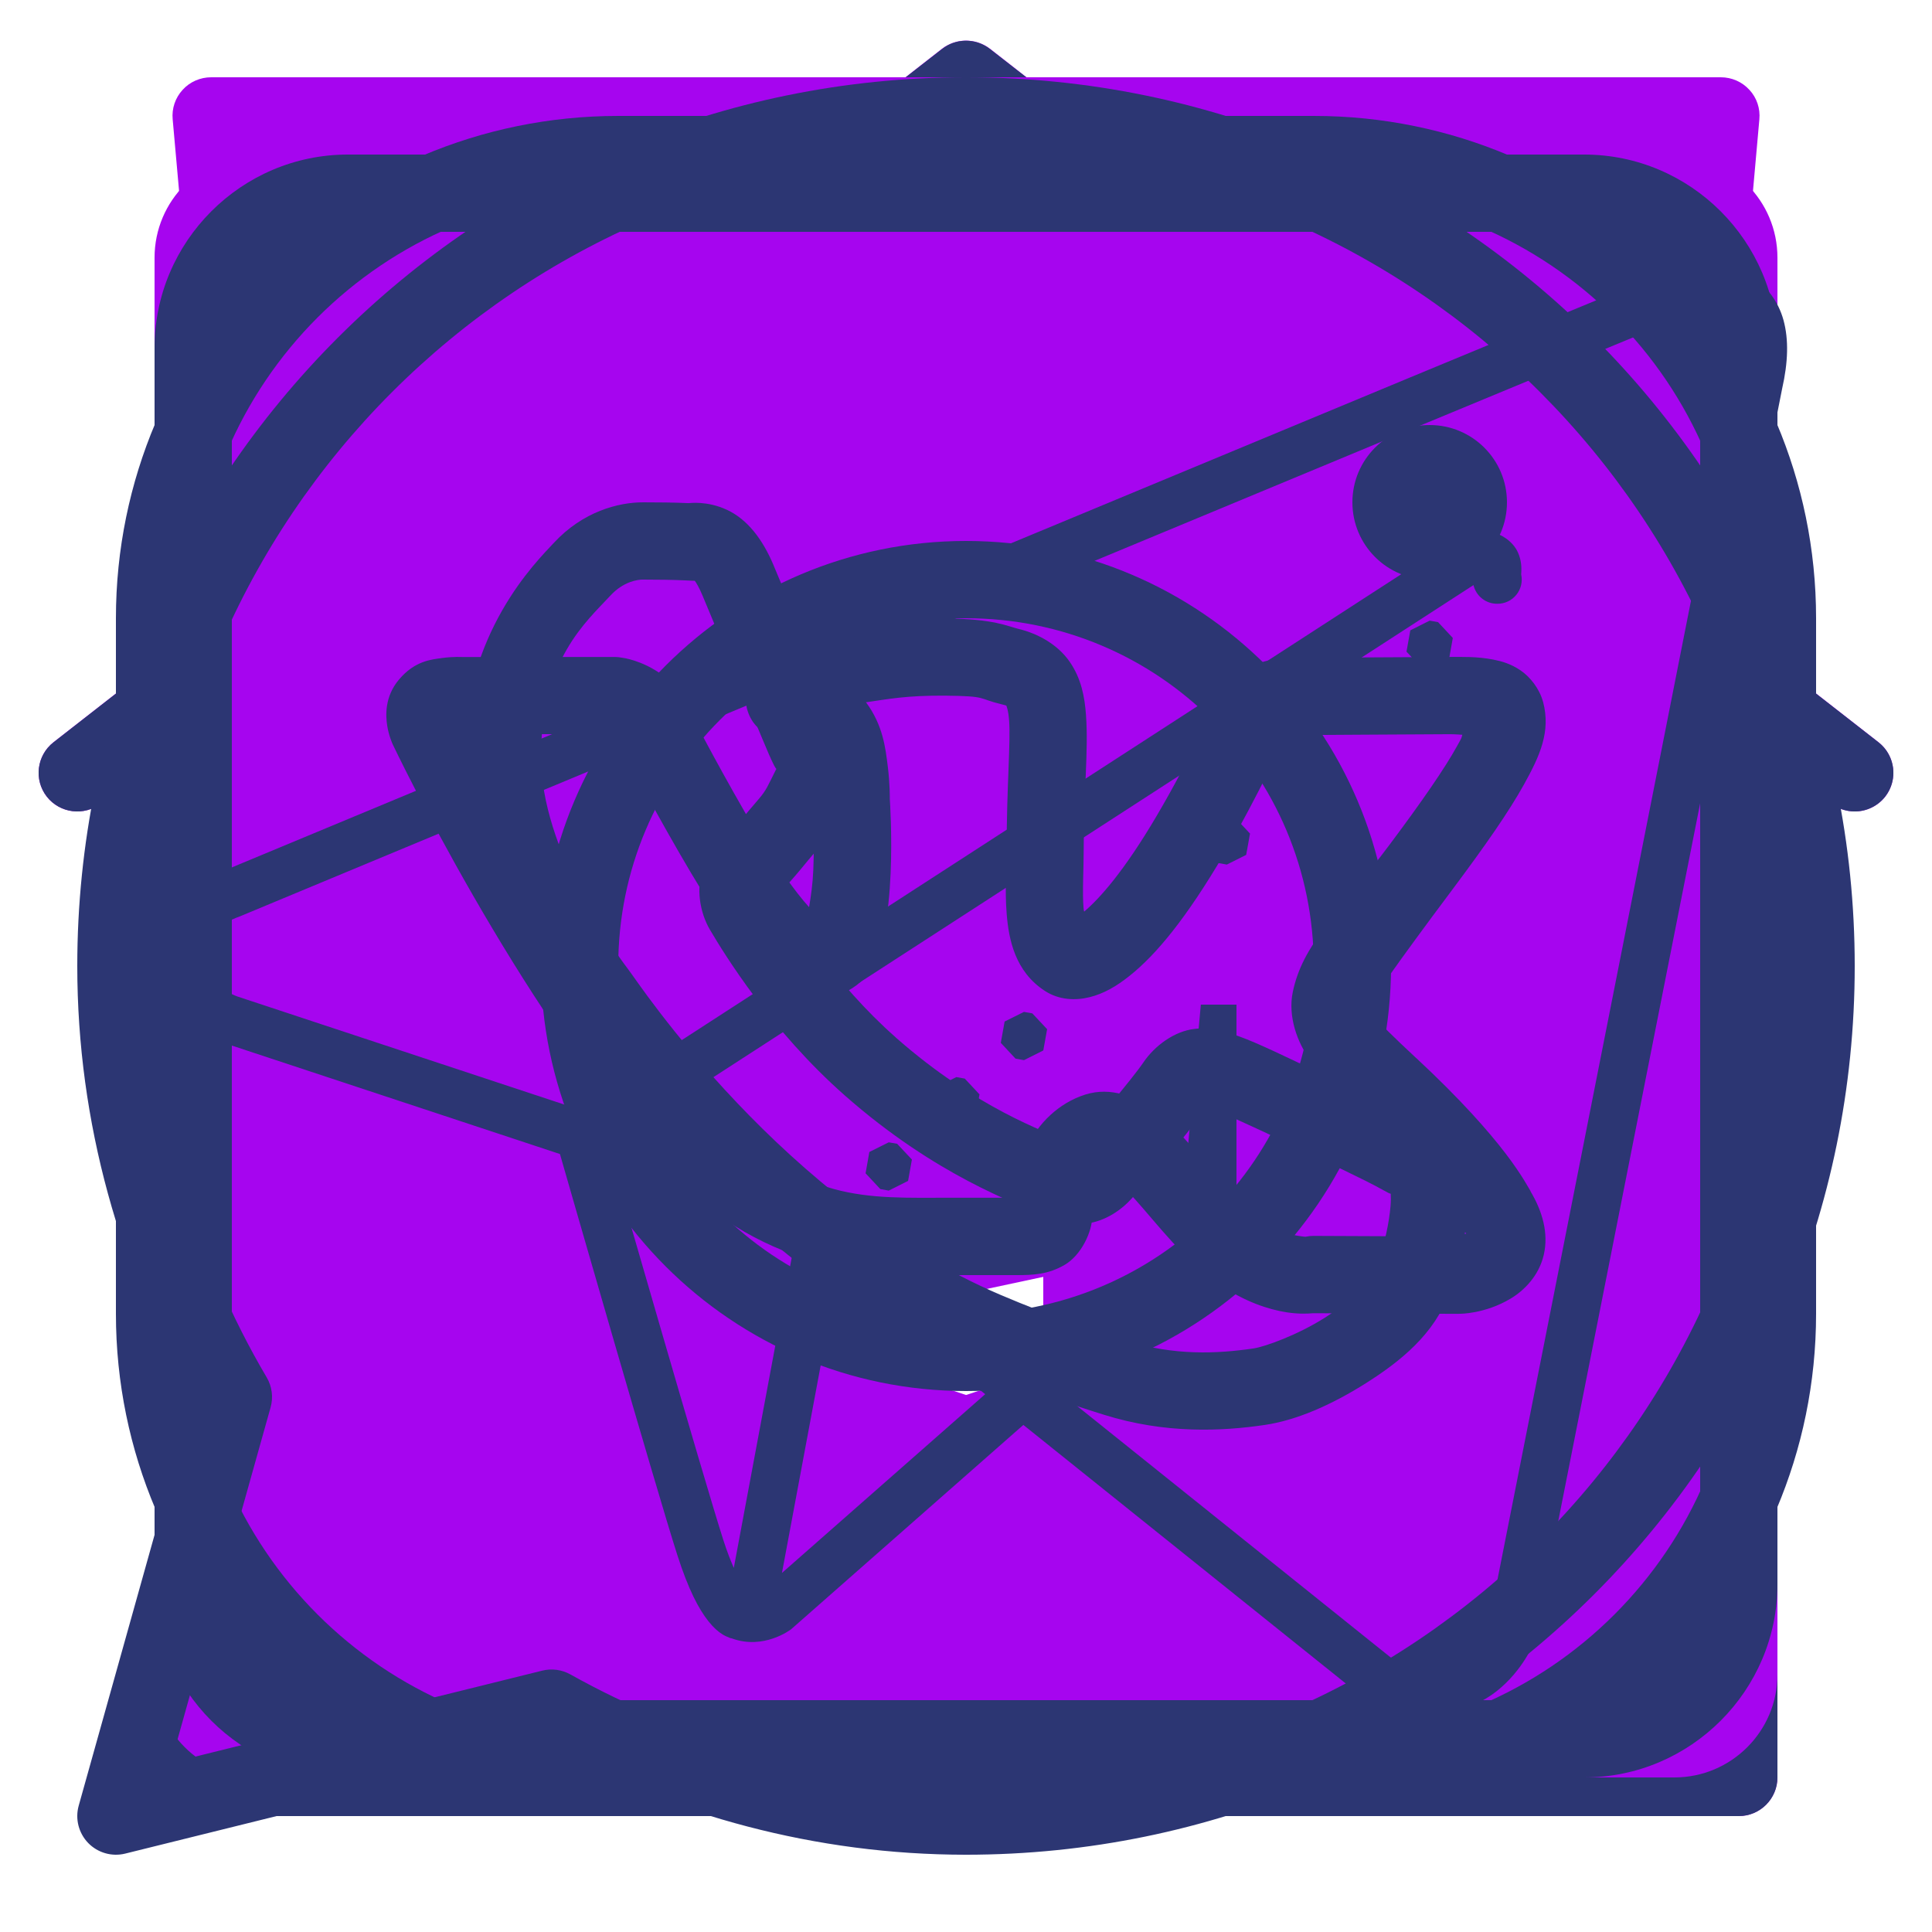
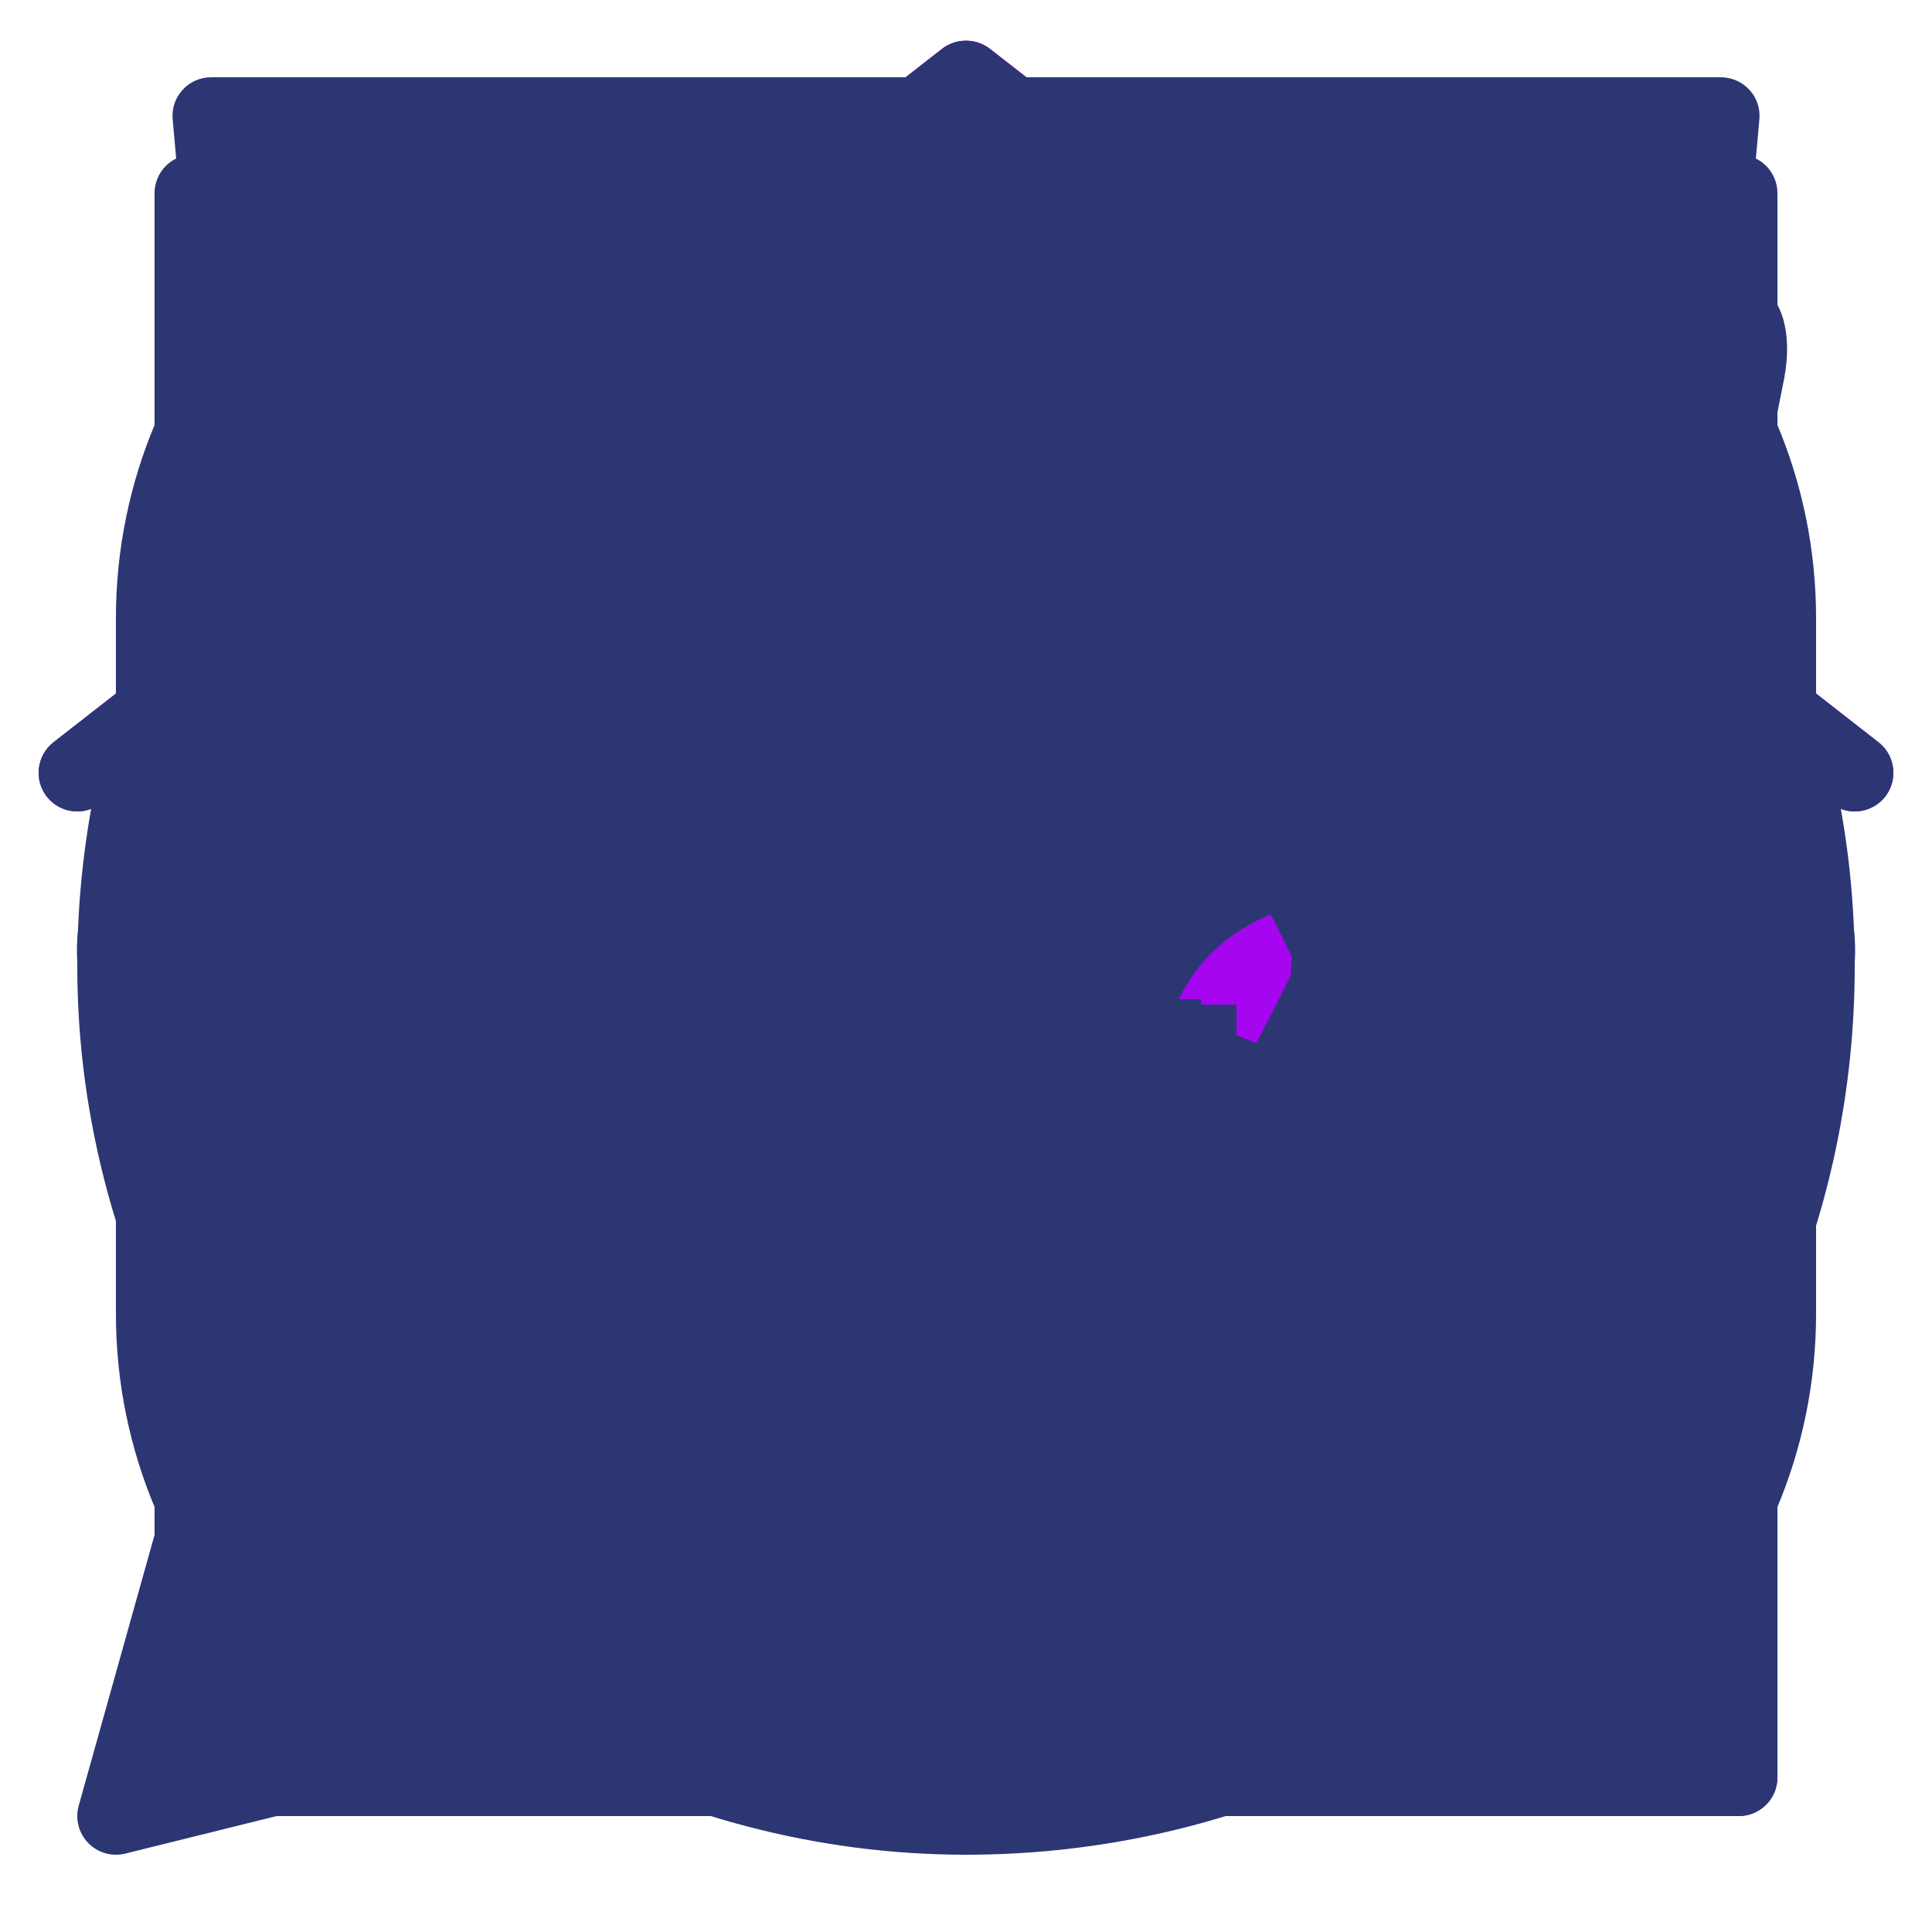
<svg xmlns="http://www.w3.org/2000/svg" x="0px" y="0px" width="100" height="100" viewBox="0,0,256,256">
  <g id="home" fill="#a605ef" fill-rule="nonzero" stroke="none" stroke-width="1" stroke-linecap="butt" stroke-linejoin="miter" stroke-miterlimit="10" stroke-dasharray="" stroke-dashoffset="0" font-family="none" font-weight="none" font-size="none" text-anchor="none" style="mix-blend-mode: normal">
    <g transform="scale(5.12,5.12)">
      <path d="M25,1.051c-0.217,0 -0.434,0.069 -0.619,0.209l-23,17.951c-0.43,0.34 -0.51,0.968 -0.17,1.408c0.34,0.43 0.968,0.51 1.408,0.17l1.381,-1.078v26.289c0,0.55 0.45,1 1,1h14v-18h12v18h14c0.55,0 1,-0.45 1,-1v-26.289l1.381,1.078c0.19,0.14 0.399,0.211 0.619,0.211c0.3,0 0.589,-0.131 0.789,-0.381c0.34,-0.44 0.26,-1.068 -0.17,-1.408l-23,-17.951c-0.185,-0.14 -0.402,-0.209 -0.619,-0.209zM35,5v1.051l6,4.68v-5.73z" />
    </g>
  </g>
  <g id="home_header" fill="#2c3673" fill-rule="nonzero" stroke="none" stroke-width="1" stroke-linecap="butt" stroke-linejoin="miter" stroke-miterlimit="10" stroke-dasharray="" stroke-dashoffset="0" font-family="none" font-weight="none" font-size="none" text-anchor="none" style="mix-blend-mode: normal">
    <g transform="scale(5.12,5.12)">
      <path d="M24.963,1.055c-0.21,0.007 -0.412,0.08 -0.578,0.209l-23,17.947c-0.436,0.34 -0.514,0.969 -0.174,1.404c0.34,0.436 0.969,0.514 1.404,0.174l1.385,-1.08v26.291c0,0.552 0.448,1 1,1h13.832c0.108,0.018 0.218,0.018 0.326,0h11.674c0.108,0.018 0.218,0.018 0.326,0h13.842c0.552,-0 1,-0.448 1,-1v-26.291l1.385,1.08c0.282,0.22 0.66,0.273 0.991,0.138c0.331,-0.134 0.566,-0.435 0.615,-0.789c0.049,-0.354 -0.094,-0.708 -0.376,-0.927l-7.615,-5.941v-7.27h-6v2.586l-9.385,-7.322c-0.186,-0.144 -0.417,-0.218 -0.652,-0.209zM25,3.322l19,14.826v26.852h-12v-19h-14v19h-12v-26.852zM37,8h2v3.709l-2,-1.562zM20,28h10v17h-10z" />
    </g>
  </g>
-   <g id="html" fill="#a605ef" fill-rule="nonzero" stroke="none" stroke-width="1" stroke-linecap="butt" stroke-linejoin="miter" stroke-miterlimit="10" stroke-dasharray="" stroke-dashoffset="0" font-family="none" font-weight="none" font-size="none" text-anchor="none" style="mix-blend-mode: normal">
+   <g id="html" fill="#2c3673" fill-rule="nonzero" stroke="none" stroke-width="1" stroke-linecap="butt" stroke-linejoin="miter" stroke-miterlimit="10" stroke-dasharray="" stroke-dashoffset="0" font-family="none" font-weight="none" font-size="none" text-anchor="none" style="mix-blend-mode: normal">
    <g transform="scale(5.12,5.12)">
      <path d="M45.273,2.324c-0.188,-0.207 -0.457,-0.324 -0.738,-0.324h-39.07c-0.281,0 -0.551,0.117 -0.738,0.324c-0.191,0.207 -0.285,0.484 -0.258,0.766l3.52,39.426c0.035,0.414 0.324,0.758 0.723,0.875l16.012,4.57c0.086,0.027 0.18,0.039 0.273,0.039c0.094,0 0.184,-0.012 0.273,-0.039l16.023,-4.57c0.398,-0.117 0.684,-0.461 0.723,-0.875l3.516,-39.426c0.027,-0.281 -0.066,-0.559 -0.258,-0.766zM36.848,15.918h-18.812l0.449,5.09h17.91l-1.344,15.043l-10.059,3.039l-0.098,-0.031l-9.941,-3.012l-0.543,-6.129h4.871l0.211,2.379l5.559,1.164l5.457,-1.164l0.582,-6.438h-17.043l-1.324,-14.805h24.559z" />
    </g>
  </g>
-   <g id="css" fill="#a605ef" fill-rule="evenodd" stroke="none" stroke-width="1" stroke-linecap="butt" stroke-linejoin="miter" stroke-miterlimit="10" stroke-dasharray="" stroke-dashoffset="0" font-family="none" font-weight="none" font-size="none" text-anchor="none" style="mix-blend-mode: normal">
+   <g id="css" fill="#2c3673" fill-rule="evenodd" stroke="none" stroke-width="1" stroke-linecap="butt" stroke-linejoin="miter" stroke-miterlimit="10" stroke-dasharray="" stroke-dashoffset="0" font-family="none" font-weight="none" font-size="none" text-anchor="none" style="mix-blend-mode: normal">
    <g transform="scale(5.12,5.12)">
      <path d="M42,6l-3,34l-14,4l-14,-4l-3,-34zM16.801,28h4l0.098,2.5l4.102,1.398l4.102,-1.398l0.297,-4.5h-8.797l-0.203,-4h9.203l0.297,-4h-13.797l-0.301,-4h18.301l-0.5,8l-0.703,11.5l-7.898,2.602l-7.898,-2.602z" />
    </g>
  </g>
-   <g id="js" fill="#a605ef" fill-rule="nonzero" stroke="none" stroke-width="1" stroke-linecap="butt" stroke-linejoin="miter" stroke-miterlimit="10" stroke-dasharray="" stroke-dashoffset="0" font-family="none" font-weight="none" font-size="none" text-anchor="none" style="mix-blend-mode: normal">
+   <g id="js" fill="#2c3673" fill-rule="nonzero" stroke="none" stroke-width="1" stroke-linecap="butt" stroke-linejoin="miter" stroke-miterlimit="10" stroke-dasharray="" stroke-dashoffset="0" font-family="none" font-weight="none" font-size="none" text-anchor="none" style="mix-blend-mode: normal">
    <g transform="scale(5.12,5.12)">
      <path d="M43.336,4h-36.668c-1.473,0 -2.668,1.195 -2.668,2.668v36.664c0,1.473 1.195,2.668 2.668,2.668h36.664c1.473,0 2.668,-1.195 2.668,-2.664v-36.668c0,-1.473 -1.195,-2.668 -2.664,-2.668zM27,36.184c0,3.996 -2.344,5.816 -5.766,5.816c-3.094,0 -5.324,-2.074 -6.234,-4l3.145,-1.902c0.605,1.074 1.527,1.902 2.855,1.902c1.27,0 2,-0.496 2,-2.426v-12.574h4zM35.676,42c-3.543,0 -5.555,-1.785 -6.676,-4l3,-2c0.816,1.336 1.707,2.613 3.59,2.613c1.582,0 2.41,-0.789 2.41,-1.883c0,-1.305 -0.859,-1.77 -2.598,-2.531l-0.953,-0.41c-2.754,-1.172 -4.586,-2.641 -4.586,-5.75c0,-2.859 2.184,-5.039 5.59,-5.039c2.426,0 4.168,0.844 5.426,3.055l-2.969,1.91c-0.656,-1.176 -1.359,-1.637 -2.457,-1.637c-1.117,0 -1.824,0.711 -1.824,1.637c0,1.145 0.707,1.605 2.344,2.316l0.953,0.41c3.246,1.387 5.074,2.805 5.074,5.992c0,3.434 -2.699,5.316 -6.324,5.316z" />
+     </g>
+   </g>
+   <g id="typescript" fill="#2c3673" fill-rule="nonzero" stroke="none" stroke-width="1" stroke-linecap="butt" stroke-linejoin="miter" stroke-miterlimit="10" stroke-dasharray="" stroke-dashoffset="0" font-family="none" font-weight="none" font-size="none" text-anchor="none" style="mix-blend-mode: normal">
+     <g transform="scale(5.12,5.12)">
+       <path d="M45,4h-40c-0.553,0 -1,0.448 -1,1v40c0,0.552 0.447,1 1,1h40c0.553,0 1,-0.448 1,-1v-40c0,-0.552 -0.447,-1 -1,-1zM29,26.445h-5v15.555h-4v-15.555h-5v-3.445h14zM30.121,41.112v-4.158c0,0 2.271,1.712 4.996,1.712c2.725,0 2.62,-1.782 2.62,-2.026c0,-2.586 -7.721,-2.586 -7.721,-8.315c0,-7.791 11.25,-4.717 11.25,-4.717l-0.14,3.704c0,0 -1.887,-1.258 -4.018,-1.258c-2.131,0 -2.9,1.013 -2.9,2.096c0,2.795 7.791,2.516 7.791,8.141c0.001,8.664 -11.878,4.821 -11.878,4.821z" />
+     </g>
+   </g>
+   <g id="react" fill="#2c3673" fill-rule="evenodd" stroke="none" stroke-width="1" stroke-linecap="butt" stroke-linejoin="miter" stroke-miterlimit="10" stroke-dasharray="" stroke-dashoffset="0" font-family="none" font-weight="none" font-size="none" text-anchor="none" style="mix-blend-mode: normal">
+     <g transform="scale(5.12,5.12)">
+       <path d="M34.555,3.984c-0.78,-0.026 -1.596,0.11 -2.414,0.375c-1.637,0.531 -3.351,1.565 -5.111,2.996c-0.69,0.561 -1.386,1.202 -2.084,1.883c-0.683,-0.663 -1.365,-1.287 -2.039,-1.836c-1.758,-1.43 -3.469,-2.465 -5.102,-2.994c-1.633,-0.529 -3.257,-0.546 -4.592,0.225c-1.334,0.77 -2.132,2.185 -2.49,3.863c-0.358,1.679 -0.319,3.678 0.041,5.916c0.125,0.777 0.303,1.593 0.506,2.424c-0.762,0.231 -1.503,0.474 -2.189,0.742c-2.072,0.809 -3.787,1.778 -5.035,2.93c-1.249,1.152 -2.055,2.55 -2.055,4.086c0,1.535 0.806,2.932 2.055,4.084c1.249,1.152 2.963,2.122 5.035,2.932c0.734,0.287 1.529,0.545 2.35,0.789c-0.295,1.103 -0.534,2.173 -0.697,3.188c-0.36,2.24 -0.398,4.239 -0.039,5.922c0.359,1.683 1.157,3.105 2.498,3.879c1.341,0.774 2.973,0.755 4.609,0.225c1.637,-0.531 3.349,-1.563 5.109,-2.994c0.683,-0.556 1.375,-1.19 2.066,-1.863c0.695,0.677 1.389,1.314 2.076,1.873c1.758,1.43 3.471,2.463 5.104,2.992c1.633,0.529 3.257,0.546 4.592,-0.225c1.334,-0.77 2.13,-2.185 2.488,-3.863c0.358,-1.679 0.319,-3.676 -0.041,-5.914c-0.163,-1.017 -0.403,-2.091 -0.699,-3.197c0.848,-0.25 1.668,-0.515 2.424,-0.811c2.072,-0.809 3.787,-1.779 5.035,-2.932c1.249,-1.152 2.055,-2.549 2.055,-4.084c0,-1.535 -0.806,-2.934 -2.055,-4.086c-1.249,-1.152 -2.963,-2.12 -5.035,-2.93c-0.696,-0.272 -1.448,-0.518 -2.223,-0.752c0.205,-0.836 0.386,-1.657 0.512,-2.439c0.36,-2.24 0.398,-4.241 0.039,-5.924c-0.359,-1.683 -1.159,-3.103 -2.5,-3.877c-0.67,-0.387 -1.414,-0.575 -2.193,-0.602zM34.463,6.02c0.489,0.013 0.907,0.13 1.264,0.336c0.714,0.412 1.242,1.215 1.523,2.535c0.282,1.321 0.272,3.105 -0.061,5.174c-0.114,0.708 -0.279,1.459 -0.467,2.229c-2.046,-0.492 -4.287,-0.858 -6.676,-1.072c-1.199,-1.661 -2.431,-3.175 -3.674,-4.518c0.657,-0.641 1.31,-1.241 1.947,-1.76c1.626,-1.322 3.165,-2.222 4.449,-2.639c0.642,-0.208 1.204,-0.299 1.693,-0.285zM15.486,6.025c0.492,-0.014 1.055,0.076 1.699,0.285c1.288,0.418 2.83,1.317 4.457,2.641c0.624,0.508 1.263,1.096 1.906,1.723c-1.252,1.354 -2.494,2.88 -3.701,4.557c-2.379,0.219 -4.611,0.586 -6.646,1.08c-0.186,-0.765 -0.352,-1.512 -0.465,-2.217c-0.333,-2.071 -0.341,-3.855 -0.059,-5.18c0.282,-1.324 0.815,-2.133 1.535,-2.549c0.36,-0.208 0.781,-0.326 1.273,-0.34zM24.977,12.143c0.815,0.886 1.629,1.857 2.438,2.9c-0.794,-0.033 -1.598,-0.053 -2.414,-0.053c-0.833,0 -1.652,0.02 -2.461,0.055c0.808,-1.045 1.623,-2.015 2.438,-2.902zM25,17.01c1.36,0 2.685,0.056 3.975,0.15c0.887,1.274 1.754,2.626 2.58,4.057c0.726,1.257 1.383,2.512 1.98,3.752c-0.604,1.256 -1.272,2.528 -2.008,3.803c-0.648,1.122 -1.324,2.187 -2.012,3.215c-1.456,0.122 -2.965,0.189 -4.516,0.189c-1.588,0 -3.131,-0.072 -4.619,-0.199c-0.676,-1.013 -1.341,-2.062 -1.979,-3.166c-0.734,-1.272 -1.399,-2.541 -2.002,-3.795c0.606,-1.261 1.273,-2.537 2.012,-3.816c0.822,-1.423 1.686,-2.767 2.568,-4.035c1.303,-0.097 2.644,-0.154 4.02,-0.154zM31.549,17.41c1.648,0.206 3.196,0.491 4.637,0.834c-0.427,1.401 -0.954,2.865 -1.592,4.375c-0.414,-0.798 -0.843,-1.6 -1.307,-2.402c-0.562,-0.973 -1.147,-1.9 -1.738,-2.807zM18.344,17.426c-0.579,0.889 -1.149,1.799 -1.699,2.752c-0.469,0.813 -0.907,1.625 -1.326,2.434c-0.632,-1.501 -1.156,-2.956 -1.58,-4.35c1.43,-0.343 2.968,-0.628 4.605,-0.836zM38.164,18.775c0.709,0.214 1.393,0.438 2.021,0.684c1.91,0.746 3.421,1.63 4.4,2.533c0.979,0.904 1.404,1.766 1.404,2.602c0,0.836 -0.425,1.698 -1.404,2.602c-0.979,0.904 -2.49,1.787 -4.4,2.533c-0.698,0.273 -1.465,0.52 -2.262,0.754c-0.569,-1.759 -1.294,-3.594 -2.158,-5.467c0.993,-2.151 1.795,-4.247 2.398,-6.24zM11.803,18.785c0.596,1.973 1.388,4.049 2.367,6.178c-0.869,1.884 -1.599,3.729 -2.17,5.498c-0.769,-0.228 -1.51,-0.468 -2.186,-0.732c-1.91,-0.746 -3.421,-1.63 -4.4,-2.533c-0.979,-0.904 -1.404,-1.766 -1.404,-2.602c0,-0.836 0.425,-1.698 1.404,-2.602c0.979,-0.904 2.49,-1.787 4.4,-2.533c0.618,-0.241 1.291,-0.462 1.988,-0.674zM25,20c-2.75,0 -5,2.25 -5,5c0,2.75 2.25,5 5,5c2.75,0 5,-2.25 5,-5c0,-2.75 -2.25,-5 -5,-5zM15.342,27.365c0.421,0.813 0.858,1.628 1.33,2.445c0.369,0.639 0.746,1.262 1.129,1.873c-1.343,-0.186 -2.62,-0.422 -3.818,-0.701c0.381,-1.168 0.837,-2.38 1.359,-3.617zM34.619,27.365c0.524,1.24 0.98,2.454 1.363,3.625c-1.203,0.279 -2.483,0.514 -3.83,0.699c0.388,-0.619 0.771,-1.249 1.145,-1.896c0.468,-0.811 0.904,-1.621 1.322,-2.428zM13.406,32.924c1.81,0.429 3.771,0.758 5.852,0.973c1.389,2.008 2.835,3.813 4.291,5.391c-0.651,0.635 -1.296,1.23 -1.928,1.744c-1.626,1.322 -3.167,2.22 -4.451,2.637c-1.284,0.416 -2.243,0.361 -2.957,-0.051c-0.714,-0.412 -1.24,-1.215 -1.521,-2.535c-0.282,-1.321 -0.274,-3.103 0.059,-5.172c0.151,-0.939 0.376,-1.944 0.656,-2.986zM36.561,32.932c0.282,1.049 0.508,2.058 0.66,3.002c0.333,2.071 0.341,3.855 0.059,5.18c-0.282,1.324 -0.811,2.135 -1.531,2.551c-0.721,0.416 -1.688,0.47 -2.977,0.053c-1.288,-0.418 -2.83,-1.317 -4.457,-2.641c-0.636,-0.517 -1.286,-1.118 -1.941,-1.758c1.466,-1.584 2.922,-3.398 4.32,-5.418c2.085,-0.213 4.052,-0.541 5.867,-0.969zM21.867,34.102c1.027,0.056 2.067,0.094 3.133,0.094c1.03,0 2.037,-0.036 3.031,-0.088c-1.016,1.371 -2.052,2.618 -3.084,3.74c-1.031,-1.125 -2.065,-2.374 -3.08,-3.746z" />
    </g>
  </g>
  <g id="telegram" fill="#2c3673" fill-rule="nonzero" stroke="none" stroke-width="1" stroke-linecap="butt" stroke-linejoin="miter" stroke-miterlimit="10" stroke-dasharray="" stroke-dashoffset="0" font-family="none" font-weight="none" font-size="none" text-anchor="none" style="mix-blend-mode: normal">
    <g transform="scale(3.2,3.2)">
      <path d="M70.512,10.986c-0.679,0.029 -1.355,0.21 -1.975,0.451h-0.002c-0.604,0.236 -4.485,1.844 -10.143,4.191c-5.657,2.348 -13.01,5.404 -20.301,8.436c-14.581,6.063 -28.908,12.027 -28.908,12.027l0.064,-0.023c0,0 -0.8,0.262 -1.6,0.803c-0.4,0.27 -0.82,0.616 -1.152,1.096c-0.332,0.48 -0.566,1.137 -0.477,1.842c0.162,1.272 1.029,2.104 1.744,2.604c0.715,0.5 1.402,0.736 1.402,0.736l0.008,0.004l14.014,4.633c0.231,0.803 3.976,13.846 4.859,16.6c0.462,1.442 0.889,2.242 1.289,2.746c0.2,0.252 0.398,0.431 0.596,0.553c0.085,0.052 0.17,0.088 0.252,0.119c0.013,0.005 0.028,0.015 0.041,0.02c0.028,0.01 0.043,0.01 0.078,0.018c1.32,0.488 2.436,-0.363 2.436,-0.363l0.031,-0.023l9.607,-8.453l14.209,11.395l0.125,0.055c2.28,0.982 4.165,0.443 5.26,-0.422c1.095,-0.865 1.539,-1.996 1.539,-1.996l0.035,-0.088l10.25,-51.846c0.251,-1.109 0.276,-2.04 0.059,-2.84c-0.218,-0.8 -0.725,-1.45 -1.354,-1.814c-0.629,-0.364 -1.31,-0.486 -1.988,-0.457zM70.566,13.021c0.398,-0.017 0.734,0.038 0.932,0.152c0.198,0.115 0.327,0.246 0.426,0.609c0.099,0.363 0.123,0.976 -0.08,1.871l-0.004,0.014l-10.209,51.645c-0.015,0.035 -0.278,0.653 -0.9,1.145c-0.628,0.495 -1.482,0.862 -3.152,0.17l-22.84,-18.316c-0.192,-0.202 -0.46,-0.314 -0.738,-0.311c-0.547,-0.007 -0.998,0.428 -1.012,0.975l-2.604,13.949c-0.133,-0.307 -0.277,-0.666 -0.432,-1.15c-0.806,-2.513 -4.43,-15.098 -4.787,-16.338l35.848,-23.209c0.106,0.457 0.517,0.779 0.986,0.773c0.305,0.004 0.596,-0.132 0.788,-0.37c0.193,-0.237 0.266,-0.549 0.2,-0.847c0.027,-0.306 0.001,-0.607 -0.133,-0.906c-0.216,-0.483 -0.727,-0.777 -1.09,-0.846c-0.726,-0.138 -1.199,0.127 -1.199,0.127l-0.1,0.037l-36.609,23.705l-14.031,-4.639l-0.004,-0.002c-0.004,-0.001 -0.445,-0.16 -0.914,-0.488c-0.472,-0.329 -0.846,-0.757 -0.904,-1.215c-0.02,-0.16 0.01,-0.269 0.137,-0.451c0.126,-0.182 0.36,-0.398 0.627,-0.578c0.533,-0.36 1.121,-0.564 1.121,-0.564l0.031,-0.012l0.033,-0.014c0,0 14.326,-5.964 28.906,-12.027c7.29,-3.031 14.644,-6.086 20.301,-8.434c5.656,-2.347 9.696,-4.018 10.102,-4.176c0.446,-0.173 0.907,-0.262 1.305,-0.279zM59.199,25.699l-0.801,0.402l-0.158,0.883l0.613,0.654l0.346,0.061l0.801,-0.4l0.158,-0.883l-0.611,-0.654zM56.4,28.4l-0.801,0.4l-0.158,0.883l0.611,0.654l0.348,0.062l0.801,-0.402l0.158,-0.881l-0.613,-0.654zM53.6,31.1l-0.801,0.402l-0.158,0.881l0.611,0.654l0.348,0.062l0.801,-0.4l0.158,-0.883l-0.611,-0.654zM50.801,33.801l-0.803,0.4l-0.156,0.883l0.611,0.654l0.348,0.062l0.801,-0.402l0.158,-0.881l-0.613,-0.656zM48,36.5l-0.801,0.402l-0.158,0.881l0.611,0.654l0.348,0.062l0.801,-0.4l0.158,-0.883l-0.611,-0.654zM45.199,39.199l-0.801,0.402l-0.158,0.883l0.613,0.654l0.346,0.061l0.803,-0.4l0.156,-0.883l-0.611,-0.654zM42.4,41.9l-0.801,0.4l-0.158,0.883l0.611,0.654l0.348,0.062l0.801,-0.402l0.158,-0.881l-0.613,-0.654zM39.6,44.6l-0.801,0.402l-0.158,0.881l0.613,0.654l0.346,0.062l0.801,-0.4l0.158,-0.883l-0.611,-0.654zM36.801,47.301l-0.803,0.4l-0.156,0.883l0.611,0.654l0.348,0.062l0.801,-0.402l0.158,-0.883l-0.613,-0.654zM34.676,52.824l6.119,4.906l-8.416,7.402z" />
    </g>
  </g>
  <g id="vk" fill="#2c3673" fill-rule="nonzero" stroke="none" stroke-width="1" stroke-linecap="butt" stroke-linejoin="miter" stroke-miterlimit="10" stroke-dasharray="" stroke-dashoffset="0" font-family="none" font-weight="none" font-size="none" text-anchor="none" style="mix-blend-mode: normal">
    <g transform="scale(5.12,5.12)">
      <path d="M9,4c-2.75,0 -5,2.25 -5,5v32c0,2.75 2.25,5 5,5h32c2.75,0 5,-2.25 5,-5v-32c0,-2.75 -2.25,-5 -5,-5zM9,6h32c1.668,0 3,1.332 3,3v32c0,1.668 -1.332,3 -3,3h-32c-1.668,0 -3,-1.332 -3,-3v-32c0,-1.668 1.332,-3 3,-3zM23.396,15.992c-1.057,-0.002 -2,0.057 -2.844,0.471c-0.001,0.001 -0.001,0.001 -0.002,0.002c-0.411,0.203 -0.701,0.46 -0.932,0.766c-0.115,0.153 -0.234,0.29 -0.297,0.639c-0.032,0.174 -0.049,0.457 0.133,0.762c0.182,0.305 0.549,0.478 0.783,0.51c0.163,0.022 0.531,0.178 0.564,0.225c0.001,0.001 0.001,0.003 0.002,0.004c0,0 0.143,0.372 0.184,0.703c0.041,0.331 0.039,0.6 0.039,0.6c-0,0.027 0,0.053 0.002,0.08c0,0 0.058,0.868 0.02,1.764c-0.015,0.357 -0.061,0.675 -0.109,0.959c-0.356,-0.393 -0.881,-1.105 -1.639,-2.418c-0.841,-1.457 -1.51,-2.764 -1.51,-2.764c-0.035,-0.114 -0.159,-0.468 -0.645,-0.824c-0.53,-0.391 -1.043,-0.449 -1.043,-0.449c-0.064,-0.013 -0.13,-0.019 -0.195,-0.02l-3.941,0.002c0,0 -0.236,-0.014 -0.52,0.025c-0.283,0.039 -0.71,0.071 -1.121,0.559c-0.001,0.001 -0.001,0.001 -0.002,0.002c-0.368,0.439 -0.345,0.925 -0.301,1.199c0.045,0.274 0.145,0.482 0.145,0.482c0.002,0.004 0.004,0.008 0.006,0.012c0,0 3.224,6.778 6.867,10.77c2.646,2.898 5.361,2.947 7.602,2.947h1.672c0.427,0 0.813,-0.017 1.24,-0.266c0.427,-0.249 0.715,-0.855 0.715,-1.275c0,-0.441 0.066,-0.787 0.146,-0.965c0.057,-0.125 0.102,-0.17 0.172,-0.207c0.015,0.009 0.005,0.004 0.047,0.033c0.166,0.117 0.441,0.384 0.74,0.717c0.598,0.666 1.276,1.579 2.188,2.205c0.653,0.449 1.269,0.648 1.738,0.721c0.294,0.045 0.522,0.037 0.684,0.023l3.734,0.016c0.022,0 0.044,-0.001 0.066,-0.002c0,0 0.643,0.007 1.312,-0.393c0.335,-0.2 0.729,-0.579 0.857,-1.133c0.128,-0.553 -0.033,-1.127 -0.348,-1.65c0,-0.001 0,-0.001 0,-0.002c0.055,0.091 -0.049,-0.096 -0.156,-0.27c-0.107,-0.174 -0.262,-0.408 -0.484,-0.699c-0.445,-0.582 -1.158,-1.396 -2.311,-2.469c-0.001,0 -0.001,0 -0.002,0c-0.585,-0.545 -0.981,-0.93 -1.143,-1.145c-0.162,-0.214 -0.109,-0.102 -0.098,-0.156c0.022,-0.109 0.725,-1.122 2.154,-3.031c0.869,-1.162 1.479,-2.034 1.881,-2.76c0.402,-0.726 0.692,-1.354 0.49,-2.123c-0.001,-0.001 -0.001,-0.003 -0.002,-0.004c-0.09,-0.338 -0.334,-0.649 -0.586,-0.818c-0.251,-0.17 -0.49,-0.236 -0.703,-0.277c-0.427,-0.083 -0.799,-0.068 -1.145,-0.068c-0.725,0 -3.94,0.025 -4.205,0.025c-0.313,0 -0.83,0.142 -1.059,0.279c-0.575,0.346 -0.74,0.801 -0.74,0.801c-0.01,0.019 -0.02,0.039 -0.029,0.059c0,0 -0.663,1.471 -1.518,2.924c-0.865,1.474 -1.505,2.177 -1.891,2.502c-0.011,-0.058 -0.009,-0.011 -0.016,-0.092c-0.035,-0.412 0.004,-0.98 0.004,-1.535c0,-1.495 0.127,-2.54 0.059,-3.465c-0.034,-0.462 -0.12,-0.939 -0.424,-1.377c-0.304,-0.438 -0.81,-0.723 -1.311,-0.844c-0.3,-0.072 -0.642,-0.261 -1.881,-0.273c-0.001,0 -0.001,0 -0.002,0c-0.379,-0.004 -0.743,-0.011 -1.096,-0.012zM24.473,18.004c1.096,0.011 0.823,0.072 1.432,0.219c0.189,0.046 0.143,0.045 0.139,0.039c-0.004,-0.006 0.051,0.097 0.072,0.385c0.042,0.576 -0.064,1.721 -0.064,3.316c0,0.435 -0.052,1.056 0.002,1.703c0.054,0.647 0.215,1.478 0.988,1.979c0.367,0.238 0.792,0.253 1.156,0.162c0.364,-0.09 0.694,-0.279 1.041,-0.557c0.694,-0.555 1.467,-1.493 2.439,-3.148c0.909,-1.546 1.57,-3.018 1.592,-3.066c0.004,-0.003 0.009,-0.006 0.014,-0.01c0.012,0 -0,0 0.016,0c0.373,0 3.53,-0.025 4.205,-0.025c0.158,0 0.215,0.009 0.34,0.014c-0.034,0.113 0.004,0.041 -0.145,0.309c-0.311,0.561 -0.884,1.395 -1.732,2.529c-1.394,1.861 -2.257,2.59 -2.512,3.826c-0.127,0.618 0.111,1.303 0.461,1.766c0.35,0.463 0.791,0.859 1.377,1.404c1.085,1.01 1.721,1.744 2.086,2.221c0.183,0.239 0.298,0.411 0.369,0.527c0.072,0.117 0.054,0.104 0.146,0.258c0.061,0.102 0.039,0.04 0.049,0.07c-0.12,0.034 -0.265,0.074 -0.273,0.076l-3.678,-0.016c-0.066,-0 -0.132,0.006 -0.197,0.02c0,0 0.009,0.011 -0.188,-0.02c-0.197,-0.03 -0.51,-0.115 -0.912,-0.393c-0.486,-0.334 -1.166,-1.151 -1.832,-1.893c-0.333,-0.371 -0.665,-0.727 -1.078,-1.018c-0.413,-0.29 -1.03,-0.563 -1.697,-0.354c-0.692,0.217 -1.231,0.758 -1.494,1.338c-0.196,0.432 -0.212,0.883 -0.242,1.332c-0.033,0.003 0.005,0 -0.037,0h-1.672c-2.272,0 -3.885,0.157 -6.125,-2.297c-3.013,-3.301 -5.774,-8.794 -6.225,-9.699l3.469,-0.002c0.061,0.023 0.191,0.072 0.199,0.078c0.001,0.001 0.003,0.003 0.004,0.004c-0.127,-0.093 0.006,0.037 0.006,0.037c0.012,0.03 0.026,0.059 0.041,0.088c0,0 0.687,1.343 1.557,2.85c0.853,1.477 1.474,2.4 2.074,3.01c0.3,0.305 0.603,0.549 1.008,0.688c0.405,0.138 0.928,0.087 1.279,-0.105c0.718,-0.393 0.815,-0.973 0.932,-1.48c0.117,-0.508 0.163,-1.049 0.186,-1.566c0.043,-1.005 -0.018,-1.874 -0.021,-1.928c0,-0.019 0.005,-0.381 -0.053,-0.846c-0.059,-0.475 -0.125,-1.057 -0.555,-1.643l-0.002,-0.002c-0.003,-0.004 -0.007,-0.004 -0.01,-0.008c0.569,-0.082 1.055,-0.182 2.066,-0.172zM33.295,18.984l-0.014,0.031c-0.002,0.001 -0.001,-0.001 -0.004,0c0.004,-0.008 0.018,-0.031 0.018,-0.031z" />
    </g>
  </g>
  <g id="instagram" fill="#2c3673" fill-rule="nonzero" stroke="none" stroke-width="1" stroke-linecap="butt" stroke-linejoin="miter" stroke-miterlimit="10" stroke-dasharray="" stroke-dashoffset="0" font-family="none" font-weight="none" font-size="none" text-anchor="none" style="mix-blend-mode: normal">
    <g transform="scale(5.12,5.12)">
      <path d="M16,3c-7.168,0 -13,5.832 -13,13v18c0,7.168 5.832,13 13,13h18c7.168,0 13,-5.832 13,-13v-18c0,-7.168 -5.832,-13 -13,-13zM16,5h18c6.086,0 11,4.914 11,11v18c0,6.086 -4.914,11 -11,11h-18c-6.086,0 -11,-4.914 -11,-11v-18c0,-6.086 4.914,-11 11,-11zM37,11c-1.105,0 -2,0.895 -2,2c0,1.105 0.895,2 2,2c1.105,0 2,-0.895 2,-2c0,-1.105 -0.895,-2 -2,-2zM25,14c-6.063,0 -11,4.937 -11,11c0,6.063 4.937,11 11,11c6.063,0 11,-4.937 11,-11c0,-6.063 -4.937,-11 -11,-11zM25,16c4.982,0 9,4.018 9,9c0,4.982 -4.018,9 -9,9c-4.982,0 -9,-4.018 -9,-9c0,-4.982 4.018,-9 9,-9z" />
    </g>
  </g>
  <g id="whatsapp" fill="#2c3673" fill-rule="nonzero" stroke="none" stroke-width="1" stroke-linecap="butt" stroke-linejoin="miter" stroke-miterlimit="10" stroke-dasharray="" stroke-dashoffset="0" font-family="none" font-weight="none" font-size="none" text-anchor="none" style="mix-blend-mode: normal">
    <g transform="scale(5.12,5.12)">
      <path d="M25,2c-12.69,0 -23,10.31 -23,23c0,4.079 1.119,7.886 2.984,11.209l-2.947,10.521c-0.096,0.343 -0.002,0.71 0.245,0.966c0.248,0.255 0.612,0.36 0.958,0.275l10.971,-2.719c3.224,1.721 6.882,2.748 10.789,2.748c12.69,0 23,-10.31 23,-23c0,-12.69 -10.31,-23 -23,-23zM25,4c11.61,0 21,9.39 21,21c0,11.61 -9.39,21 -21,21c-3.722,0 -7.208,-0.97 -10.238,-2.666c-0.222,-0.124 -0.482,-0.159 -0.729,-0.098l-9.607,2.381l2.576,-9.191c0.074,-0.262 0.039,-0.544 -0.1,-0.779c-1.842,-3.123 -2.902,-6.756 -2.902,-10.646c0,-11.61 9.39,-21 21,-21zM16.643,13c-0.641,0 -1.557,0.238 -2.309,1.049c-0.452,0.487 -2.334,2.321 -2.334,5.545c0,3.362 2.331,6.262 2.613,6.635h0.002v0.002c-0.027,-0.035 0.358,0.522 0.871,1.189c0.513,0.668 1.231,1.545 2.133,2.494c1.803,1.899 4.339,4.093 7.486,5.436c1.449,0.617 2.593,0.99 3.459,1.262c1.605,0.504 3.068,0.427 4.166,0.266c0.822,-0.121 1.726,-0.516 2.621,-1.082c0.895,-0.566 1.772,-1.27 2.158,-2.34c0.277,-0.767 0.418,-1.475 0.469,-2.059c0.025,-0.292 0.029,-0.549 0.01,-0.787c-0.019,-0.238 0.001,-0.421 -0.221,-0.785c-0.466,-0.764 -0.993,-0.784 -1.543,-1.057c-0.306,-0.151 -1.176,-0.576 -2.049,-0.992c-0.872,-0.415 -1.627,-0.783 -2.092,-0.949c-0.294,-0.106 -0.652,-0.258 -1.17,-0.199c-0.517,0.059 -1.029,0.432 -1.326,0.873c-0.282,0.418 -1.417,1.758 -1.764,2.152c-0.005,-0.003 0.025,0.011 -0.111,-0.057c-0.428,-0.212 -0.952,-0.392 -1.727,-0.801c-0.775,-0.409 -1.744,-1.012 -2.805,-1.947v-0.002c-1.579,-1.39 -2.684,-3.135 -3.033,-3.721c0.024,-0.028 -0.003,0.006 0.047,-0.043l0.002,-0.002c0.357,-0.351 0.672,-0.771 0.939,-1.078c0.379,-0.436 0.546,-0.821 0.727,-1.18c0.361,-0.716 0.16,-1.504 -0.049,-1.918v-0.002c0.014,0.029 -0.113,-0.252 -0.25,-0.576c-0.138,-0.325 -0.313,-0.746 -0.5,-1.195c-0.374,-0.898 -0.792,-1.906 -1.041,-2.496v-0.002c-0.293,-0.695 -0.689,-1.196 -1.207,-1.438c-0.518,-0.242 -0.976,-0.173 -0.994,-0.174h-0.002c-0.37,-0.017 -0.775,-0.021 -1.178,-0.021zM16.643,15c0.386,0 0.766,0.005 1.084,0.02c0.327,0.016 0.307,0.018 0.244,-0.012c-0.064,-0.03 0.023,-0.04 0.209,0.402c0.243,0.578 0.663,1.589 1.039,2.49c0.188,0.451 0.364,0.873 0.504,1.205c0.14,0.332 0.216,0.517 0.305,0.693v0.002l0.002,0.002c0.087,0.171 0.079,0.061 0.049,0.121c-0.211,0.419 -0.24,0.522 -0.453,0.768c-0.325,0.374 -0.657,0.792 -0.832,0.965c-0.154,0.151 -0.431,0.386 -0.604,0.846c-0.173,0.461 -0.092,1.093 0.186,1.564c0.37,0.628 1.589,2.613 3.484,4.281c1.193,1.052 2.305,1.748 3.193,2.217c0.888,0.469 1.612,0.742 1.773,0.822c0.384,0.19 0.804,0.338 1.293,0.279c0.488,-0.059 0.91,-0.355 1.178,-0.658l0.002,-0.002c0.357,-0.405 1.417,-1.615 1.926,-2.361c0.022,0.008 0.015,0.002 0.184,0.062v0.002h0.002c0.077,0.027 1.044,0.46 1.906,0.871c0.862,0.411 1.737,0.838 2.021,0.979c0.41,0.203 0.604,0.335 0.654,0.336c0.003,0.088 0.007,0.183 -0.006,0.328c-0.035,0.402 -0.142,0.958 -0.357,1.553c-0.105,0.291 -0.654,0.892 -1.346,1.33c-0.692,0.438 -1.534,0.747 -1.846,0.793c-0.938,0.138 -2.051,0.189 -3.273,-0.195c-0.848,-0.266 -1.905,-0.611 -3.273,-1.193c-2.776,-1.184 -5.135,-3.198 -6.82,-4.973c-0.843,-0.887 -1.518,-1.713 -1.998,-2.338c-0.479,-0.624 -0.689,-0.948 -0.863,-1.178l-0.002,-0.002c-0.31,-0.41 -2.207,-3.049 -2.207,-5.426c0,-2.516 1.169,-3.502 1.801,-4.184c0.332,-0.358 0.695,-0.41 0.842,-0.41z" />
    </g>
  </g>
</svg>
